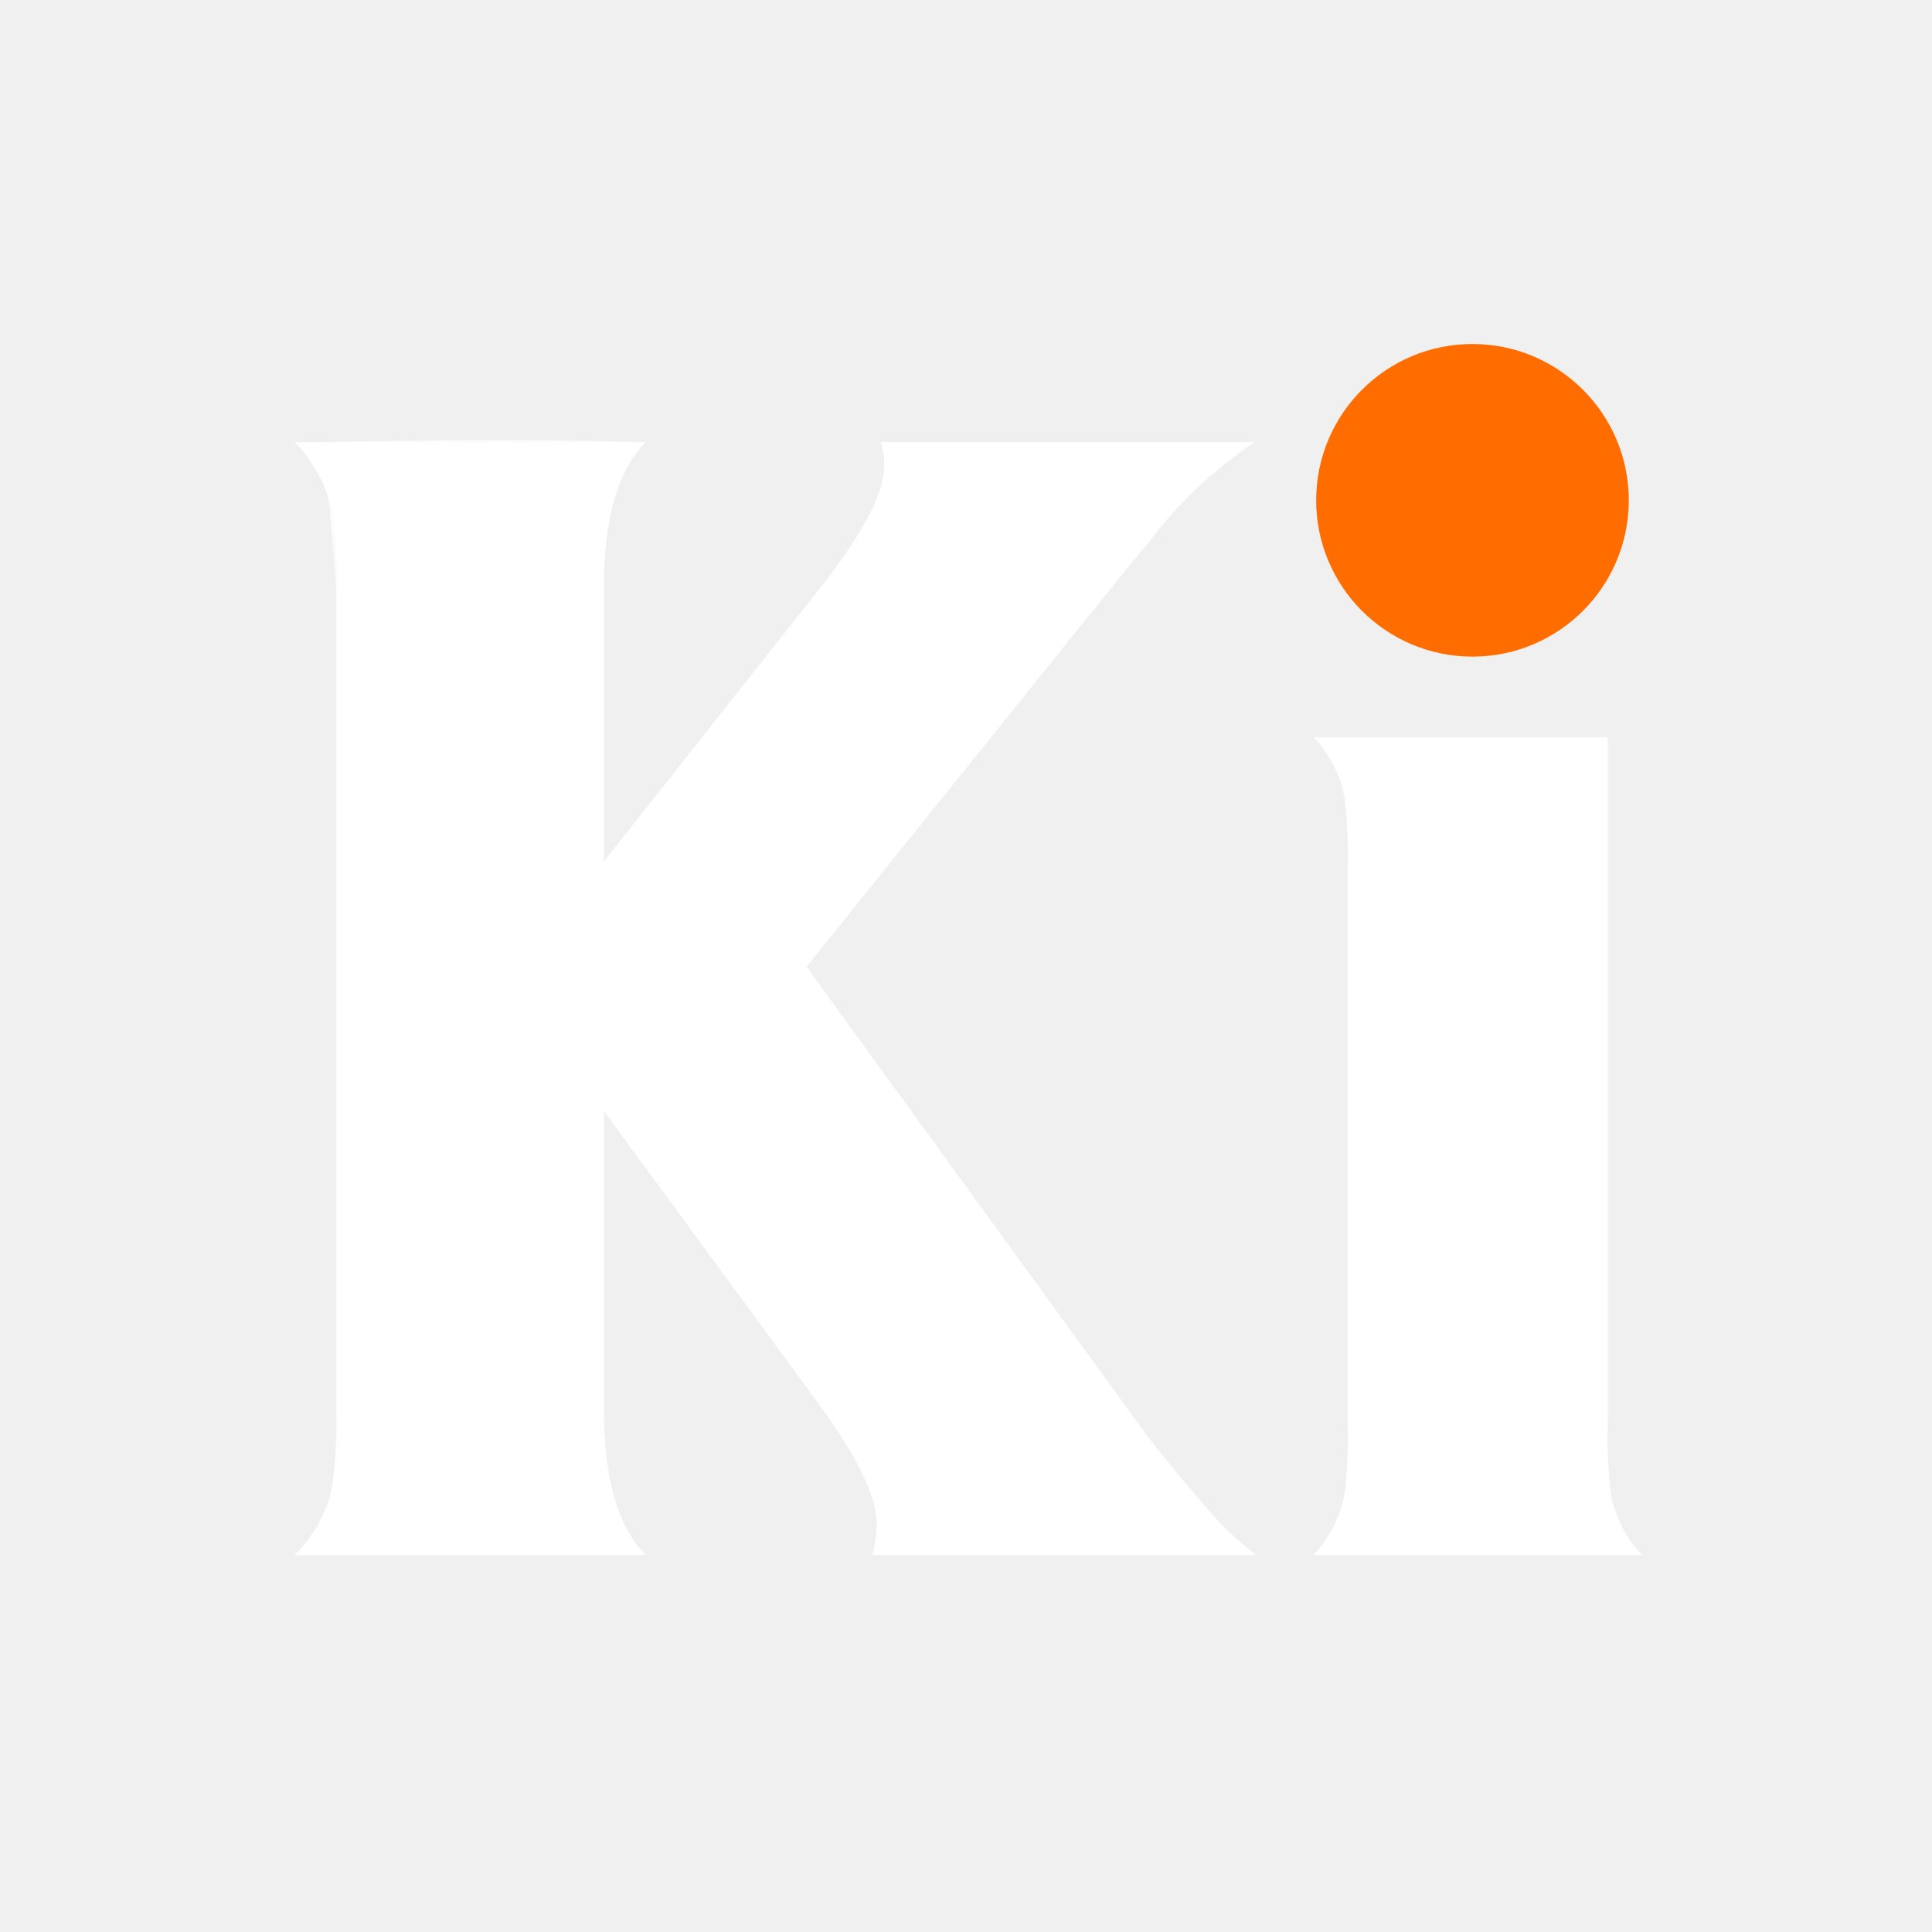
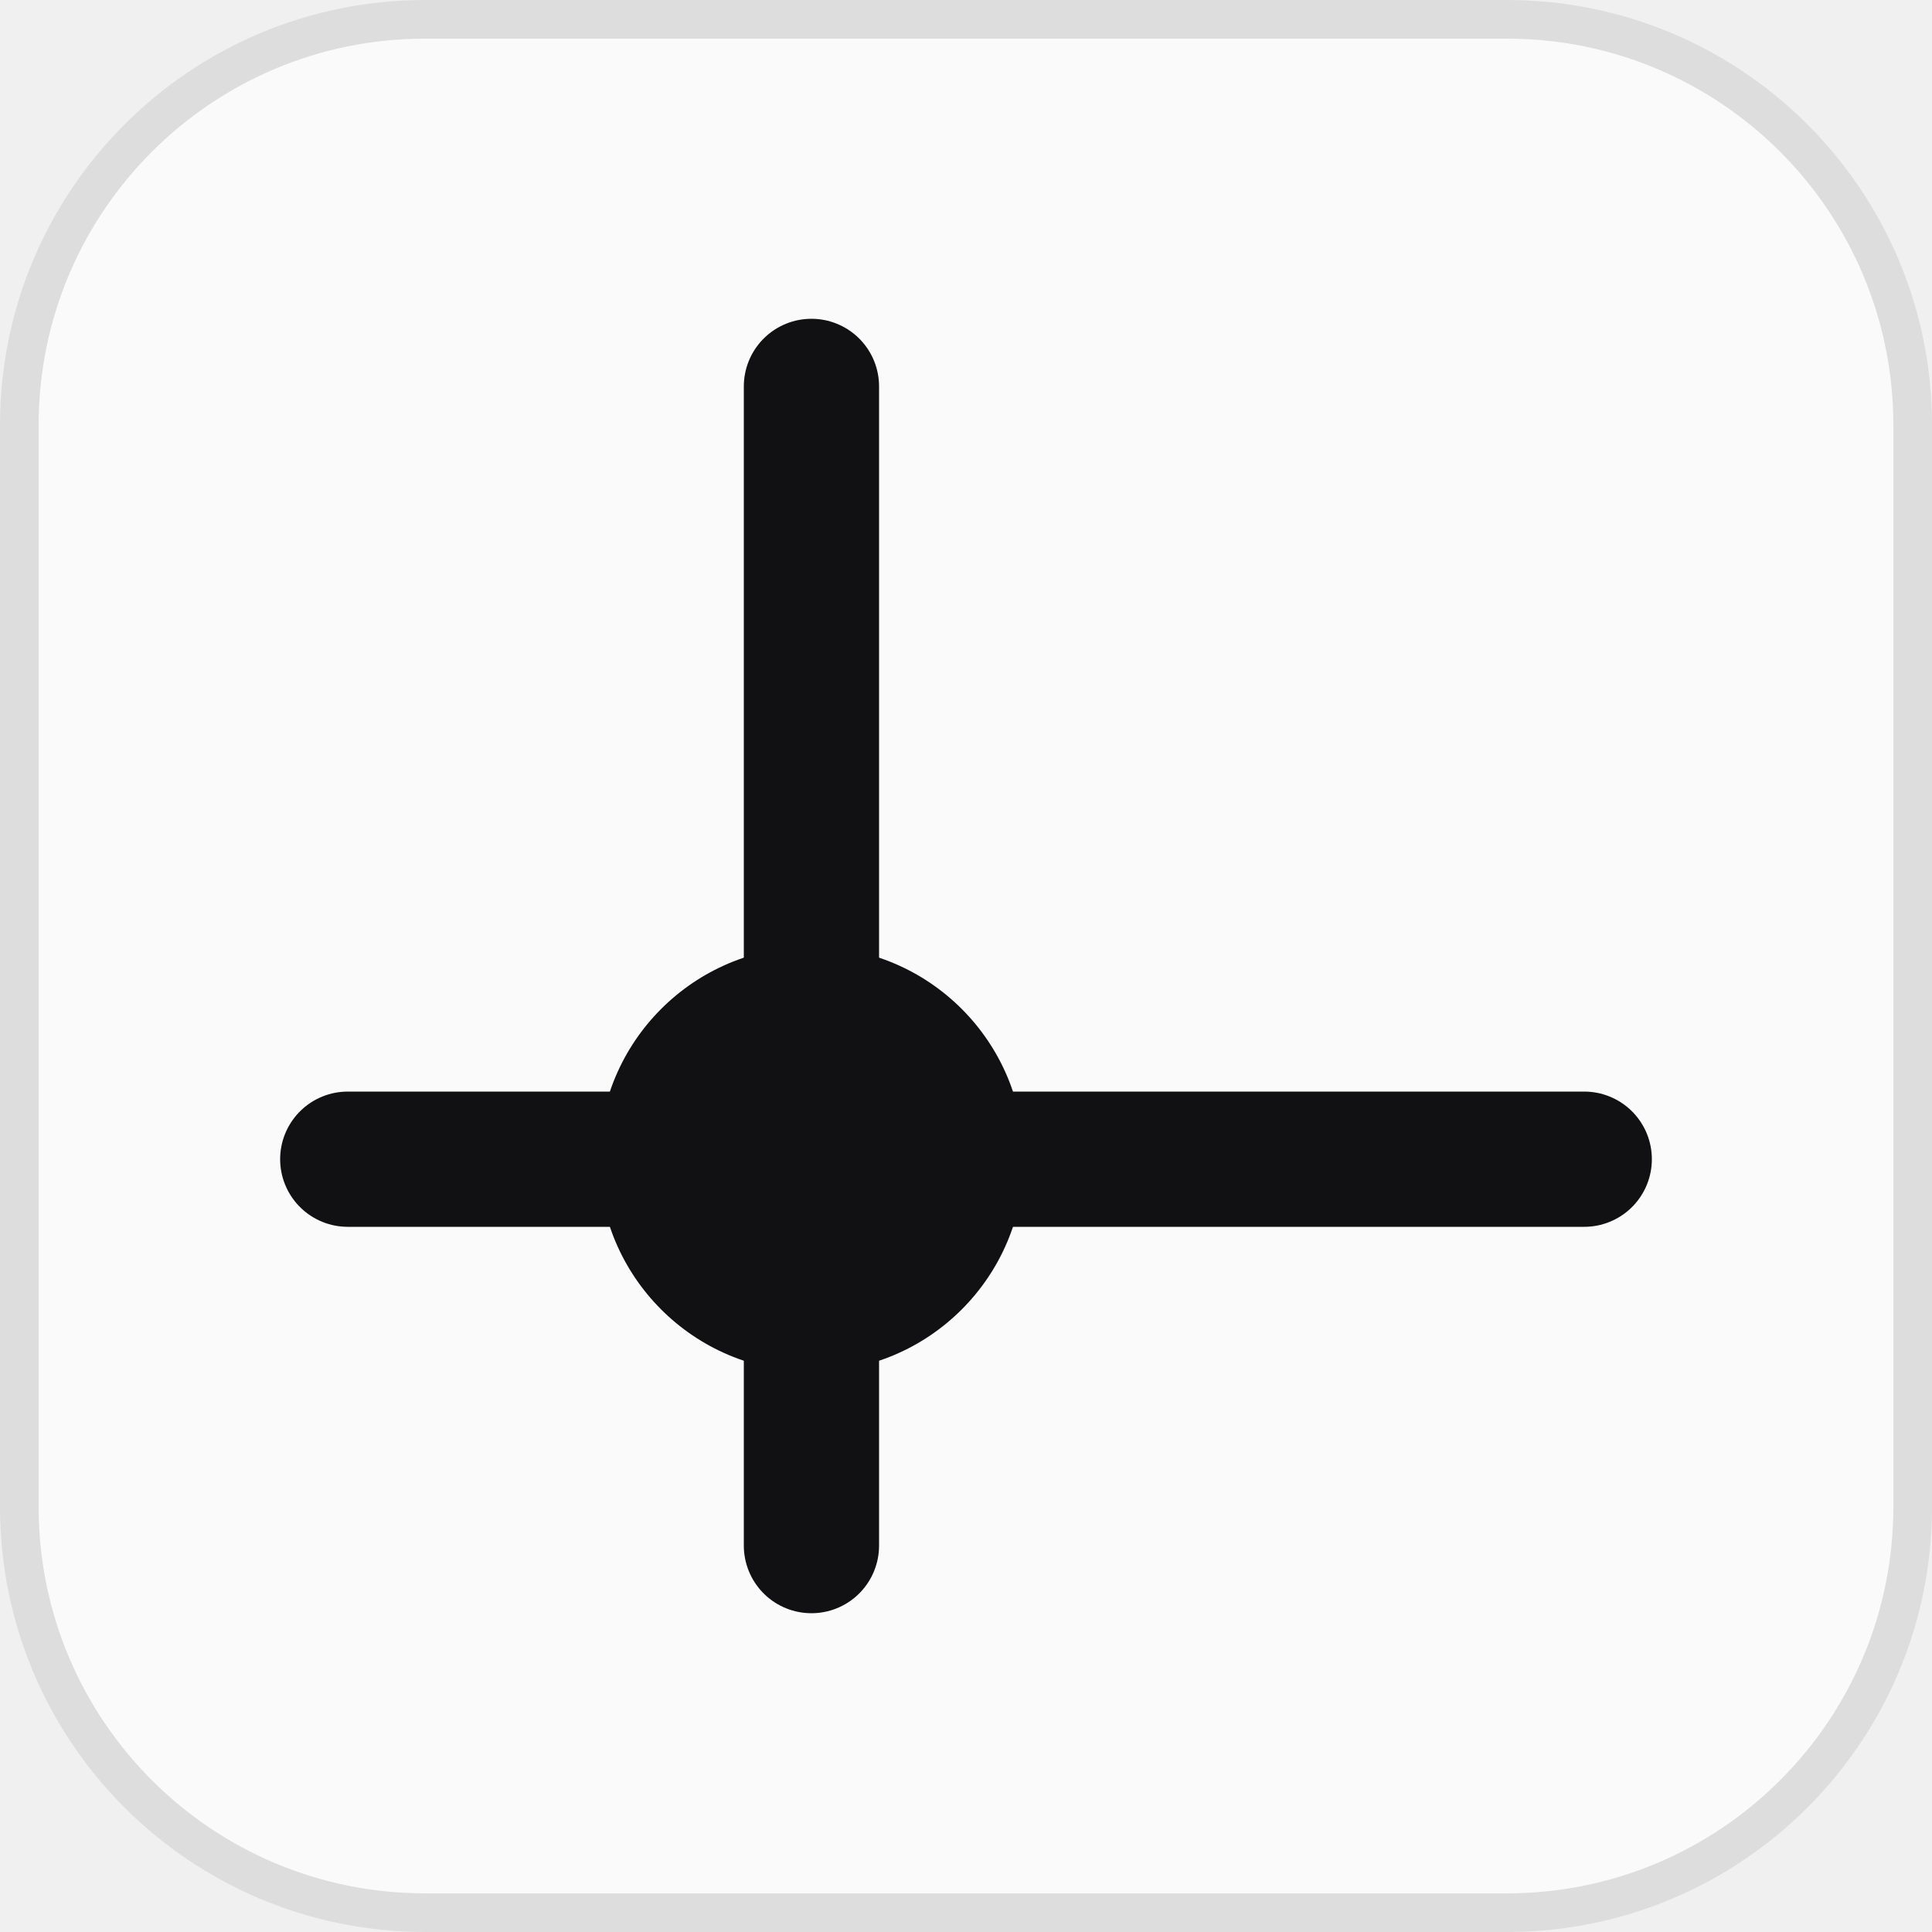
- <svg xmlns="http://www.w3.org/2000/svg" xmlns:xlink="http://www.w3.org/1999/xlink" viewBox="0 0 24 24" version="1.1" id="svg5496" width="24" height="24">
-   <defs id="defs5435">
-     <style id="style5390">.cls-1{fill:none;}.cls-2{isolation:isolate;}.cls-15,.cls-3{mix-blend-mode:overlay;}.cls-4{clip-path:url(#clip-path);}.cls-16,.cls-5{opacity:0.75;}.cls-5,.cls-7{mix-blend-mode:multiply;}.cls-6{clip-path:url(#clip-path-2);}.cls-7{opacity:0.6;}.cls-8{fill:url(#Безымянный_градиент_10);}.cls-9{mix-blend-mode:saturation;fill:url(#Безымянный_градиент_28);}.cls-10{clip-path:url(#clip-path-3);}.cls-11,.cls-16{fill:#fff;}.cls-12{fill:url(#Безымянный_градиент_114);}.cls-13{fill:url(#Безымянный_градиент_104);}.cls-14{fill:#ff6d00;}.cls-15{opacity:0.5;}</style>
-     <linearGradient id="Безымянный_градиент_10" x1="50.009" x2="50.009" y2="100" gradientUnits="userSpaceOnUse" gradientTransform="matrix(0.5265399,0,0,0.5265398,-2.882245,0.4406579)">
-       <stop offset="0" stop-color="#2b4bb7" id="stop5398" style="stop-color:#404040;stop-opacity:1" />
-       <stop offset="1" stop-color="#2b2fb7" id="stop5400" style="stop-color:#262626;stop-opacity:1" />
-     </linearGradient>
-     <radialGradient id="Безымянный_градиент_28" cx="50.009" cy="23.272" r="28.023" gradientTransform="matrix(0,-0.5265398,0.9388205,0,1.601556,39.02597)" gradientUnits="userSpaceOnUse">
-       <stop offset="0" stop-color="#2b4bed" id="stop5403" style="stop-color:#666666;stop-opacity:1" />
-       <stop offset="1" stop-color="#2b2fb7" id="stop5405" style="stop-color:#404040;stop-opacity:1" />
-     </radialGradient>
-     <radialGradient id="Безымянный_градиент_114" cx="47.361" cy="53.197" r="38.302" gradientUnits="userSpaceOnUse">
-       <stop offset="0.001" stop-color="#fff" stop-opacity="0" id="stop5411" />
-       <stop offset="0.148" stop-color="#fbfbfb" stop-opacity="0.039" id="stop5413" />
-       <stop offset="0.372" stop-color="#f1f1f1" stop-opacity="0.146" id="stop5415" />
-       <stop offset="0.647" stop-color="#e0e0e0" stop-opacity="0.322" id="stop5417" />
-       <stop offset="0.958" stop-color="#c9c9c8" stop-opacity="0.564" id="stop5419" />
-       <stop offset="1" stop-color="#c6c6c5" stop-opacity="0.6" id="stop5421" />
-     </radialGradient>
-     <radialGradient xlink:href="#%D0%91%D0%B5%D0%B7%D1%8B%D0%BC%D1%8F%D0%BD%D0%BD%D1%8B%D0%B9_%D0%B3%D1%80%D0%B0%D0%B4%D0%B8%D0%B5%D0%BD%D1%82_114" id="radialGradient6102" gradientUnits="userSpaceOnUse" cx="47.361" cy="53.197" r="38.302" gradientTransform="matrix(0.5265399,0,0,0.5265398,-2.814641,0.427182)" />
-     <radialGradient xlink:href="#%D0%91%D0%B5%D0%B7%D1%8B%D0%BC%D1%8F%D0%BD%D0%BD%D1%8B%D0%B9_%D0%B3%D1%80%D0%B0%D0%B4%D0%B8%D0%B5%D0%BD%D1%82_114" id="radialGradient6104" gradientUnits="userSpaceOnUse" cx="47.361" cy="53.197" r="38.302" gradientTransform="matrix(0.5265399,0,0,0.5265398,-2.814641,0.427182)" />
-   </defs>
-   <g class="cls-2" id="g5494" transform="matrix(0.4558059,0,0,0.4558059,1.311513,-0.2008545)" style="stroke-width:2.194">
-     <rect class="cls-8" x="-2.877" width="52.654" height="52.654" rx="11.701" id="rect5459" y="0.441" style="fill:url(#%D0%91%D0%B5%D0%B7%D1%8B%D0%BC%D1%8F%D0%BD%D0%BD%D1%8B%D0%B9_%D0%B3%D1%80%D0%B0%D0%B4%D0%B8%D0%B5%D0%BD%D1%82_10);stroke-width:1.146" />
-     <rect class="cls-9" x="-2.877" width="52.654" height="52.654" rx="11.701" id="rect5461" y="0.441" style="fill:url(#%D0%91%D0%B5%D0%B7%D1%8B%D0%BC%D1%8F%D0%BD%D0%BD%D1%8B%D0%B9_%D0%B3%D1%80%D0%B0%D0%B4%D0%B8%D0%B5%D0%BD%D1%82_28);stroke-width:1.146" />
-     <path class="cls-11" d="m 13.581,23.918 5.847,-7.395 q 1.792,-2.261 1.793,-3.382 a 1.726,1.726 0 0 0 -0.102,-0.652 h 10.206 a 11.638,11.638 0 0 0 -2.91,2.752 q -0.55,0.652 -1.649,2.018 l -7.664,9.53 9.147,12.59 q 0.651,0.897 2.118,2.567 a 9.826,9.826 0 0 0 0.998,0.876 H 20.895 a 3.346,3.346 0 0 0 0.122,-0.835 q 0,-1.12 -1.548,-3.239 l -5.887,-8.026 v 8.128 q 0,2.832 1.141,3.973 H 5.147 A 3.637,3.637 0 0 0 6.166,41.01 12.4,12.4 0 0 0 6.288,38.871 V 16.442 A 12.406,12.406 0 0 0 6.166,14.303 3.638,3.638 0 0 0 5.147,12.49 h 9.575 q -1.141,1.141 -1.141,3.952 z" id="path5475" style="stroke-width:1.146" />
-     <path class="cls-11" d="m 40.941,20.537 v 18.701 a 13.156,13.156 0 0 0 0.081,1.915 3.293,3.293 0 0 0 0.856,1.67 h -8.964 a 3.298,3.298 0 0 0 0.856,-1.67 13.542,13.542 0 0 0 0.081,-1.915 V 24.081 A 13.048,13.048 0 0 0 33.77,22.187 3.363,3.363 0 0 0 32.934,20.537 Z M 37.396,9.882 a 4.087,4.087 0 0 1 4.074,4.074 4.074,4.074 0 0 1 -8.149,0 4.035,4.035 0 0 1 4.074,-4.074 z" id="path5477" style="stroke-width:1.146" />
-     <path class="cls-12" d="m 13.581,23.918 5.847,-7.395 q 1.792,-2.261 1.793,-3.382 a 1.726,1.726 0 0 0 -0.102,-0.652 h 10.206 a 11.638,11.638 0 0 0 -2.91,2.752 q -0.55,0.652 -1.649,2.018 l -7.664,9.53 9.147,12.59 q 0.651,0.897 2.118,2.567 a 9.826,9.826 0 0 0 0.998,0.876 H 20.895 a 3.346,3.346 0 0 0 0.122,-0.835 q 0,-1.12 -1.548,-3.239 l -5.887,-8.026 v 8.128 q 0,2.832 1.141,3.973 H 5.147 A 3.637,3.637 0 0 0 6.166,41.01 12.4,12.4 0 0 0 6.288,38.871 V 16.442 A 12.406,12.406 0 0 0 6.166,14.303 3.638,3.638 0 0 0 5.147,12.49 h 9.575 q -1.141,1.141 -1.141,3.952 z" id="path5479" style="fill:url(#radialGradient6102);stroke-width:1.146" />
-     <path class="cls-12" d="m 40.941,20.537 v 18.701 a 13.156,13.156 0 0 0 0.081,1.915 3.293,3.293 0 0 0 0.856,1.67 h -8.964 a 3.298,3.298 0 0 0 0.856,-1.67 13.542,13.542 0 0 0 0.081,-1.915 V 24.081 A 13.048,13.048 0 0 0 33.77,22.187 3.363,3.363 0 0 0 32.934,20.537 Z M 37.396,9.882 a 4.087,4.087 0 0 1 4.074,4.074 4.074,4.074 0 0 1 -8.149,0 4.035,4.035 0 0 1 4.074,-4.074 z" id="path5481" style="fill:url(#radialGradient6104);stroke-width:1.146" />
-     <g class="cls-15" id="g5489" style="stroke-width:2.188" transform="matrix(1.005724,0,0,1,-0.48582,2.634574)" />
-     <path class="cls-16" d="M 6.289,16.513 C 6.244,15.833 6.178,15.155 6.116,14.481 A 2.267,2.267 0 0 0 5.884,13.533 8.096,8.096 0 0 0 5.353,12.684 l -0.127,-0.179 0.221,-0.005 q 2.318,-0.058 4.637,-0.062 c 0.773,-0.011 1.546,0.005 2.319,0.007 0.773,0.001 1.546,0.031 2.32,0.045 -0.772,0.035 -1.545,0.086 -2.317,0.109 -0.773,0.024 -1.545,0.06 -2.318,0.071 q -2.318,0.057 -4.637,0.064 l 0.093,-0.184 a 6.362,6.362 0 0 1 0.529,0.892 1.595,1.595 0 0 1 0.16,0.512 c 0.023,0.174 0.033,0.344 0.043,0.515 0.041,0.682 0.022,1.363 0.013,2.044 z" id="path5491" style="stroke-width:1.146" />
-     <circle style="fill:#ff6d00;fill-opacity:1;stroke-width:2.293;stroke-linecap:round;stroke-linejoin:round" id="path6063" cx="37.253" cy="14.076" r="4.26" />
-   </g>
+ <svg xmlns="http://www.w3.org/2000/svg" viewBox="0 0 100 100">
+   <rect width="100" height="100" rx="22" fill="#fafafa" />
+   <rect x="1" y="1" width="98" height="98" rx="21" fill="none" stroke="rgba(0,0,0,.12)" stroke-width="2" />
+   <path d="M18 60H82M42 20V80" fill="none" stroke="#111113" stroke-width="7" stroke-linecap="round" />
+   <circle cx="42" cy="60" r="11" fill="#111113" />
</svg>
